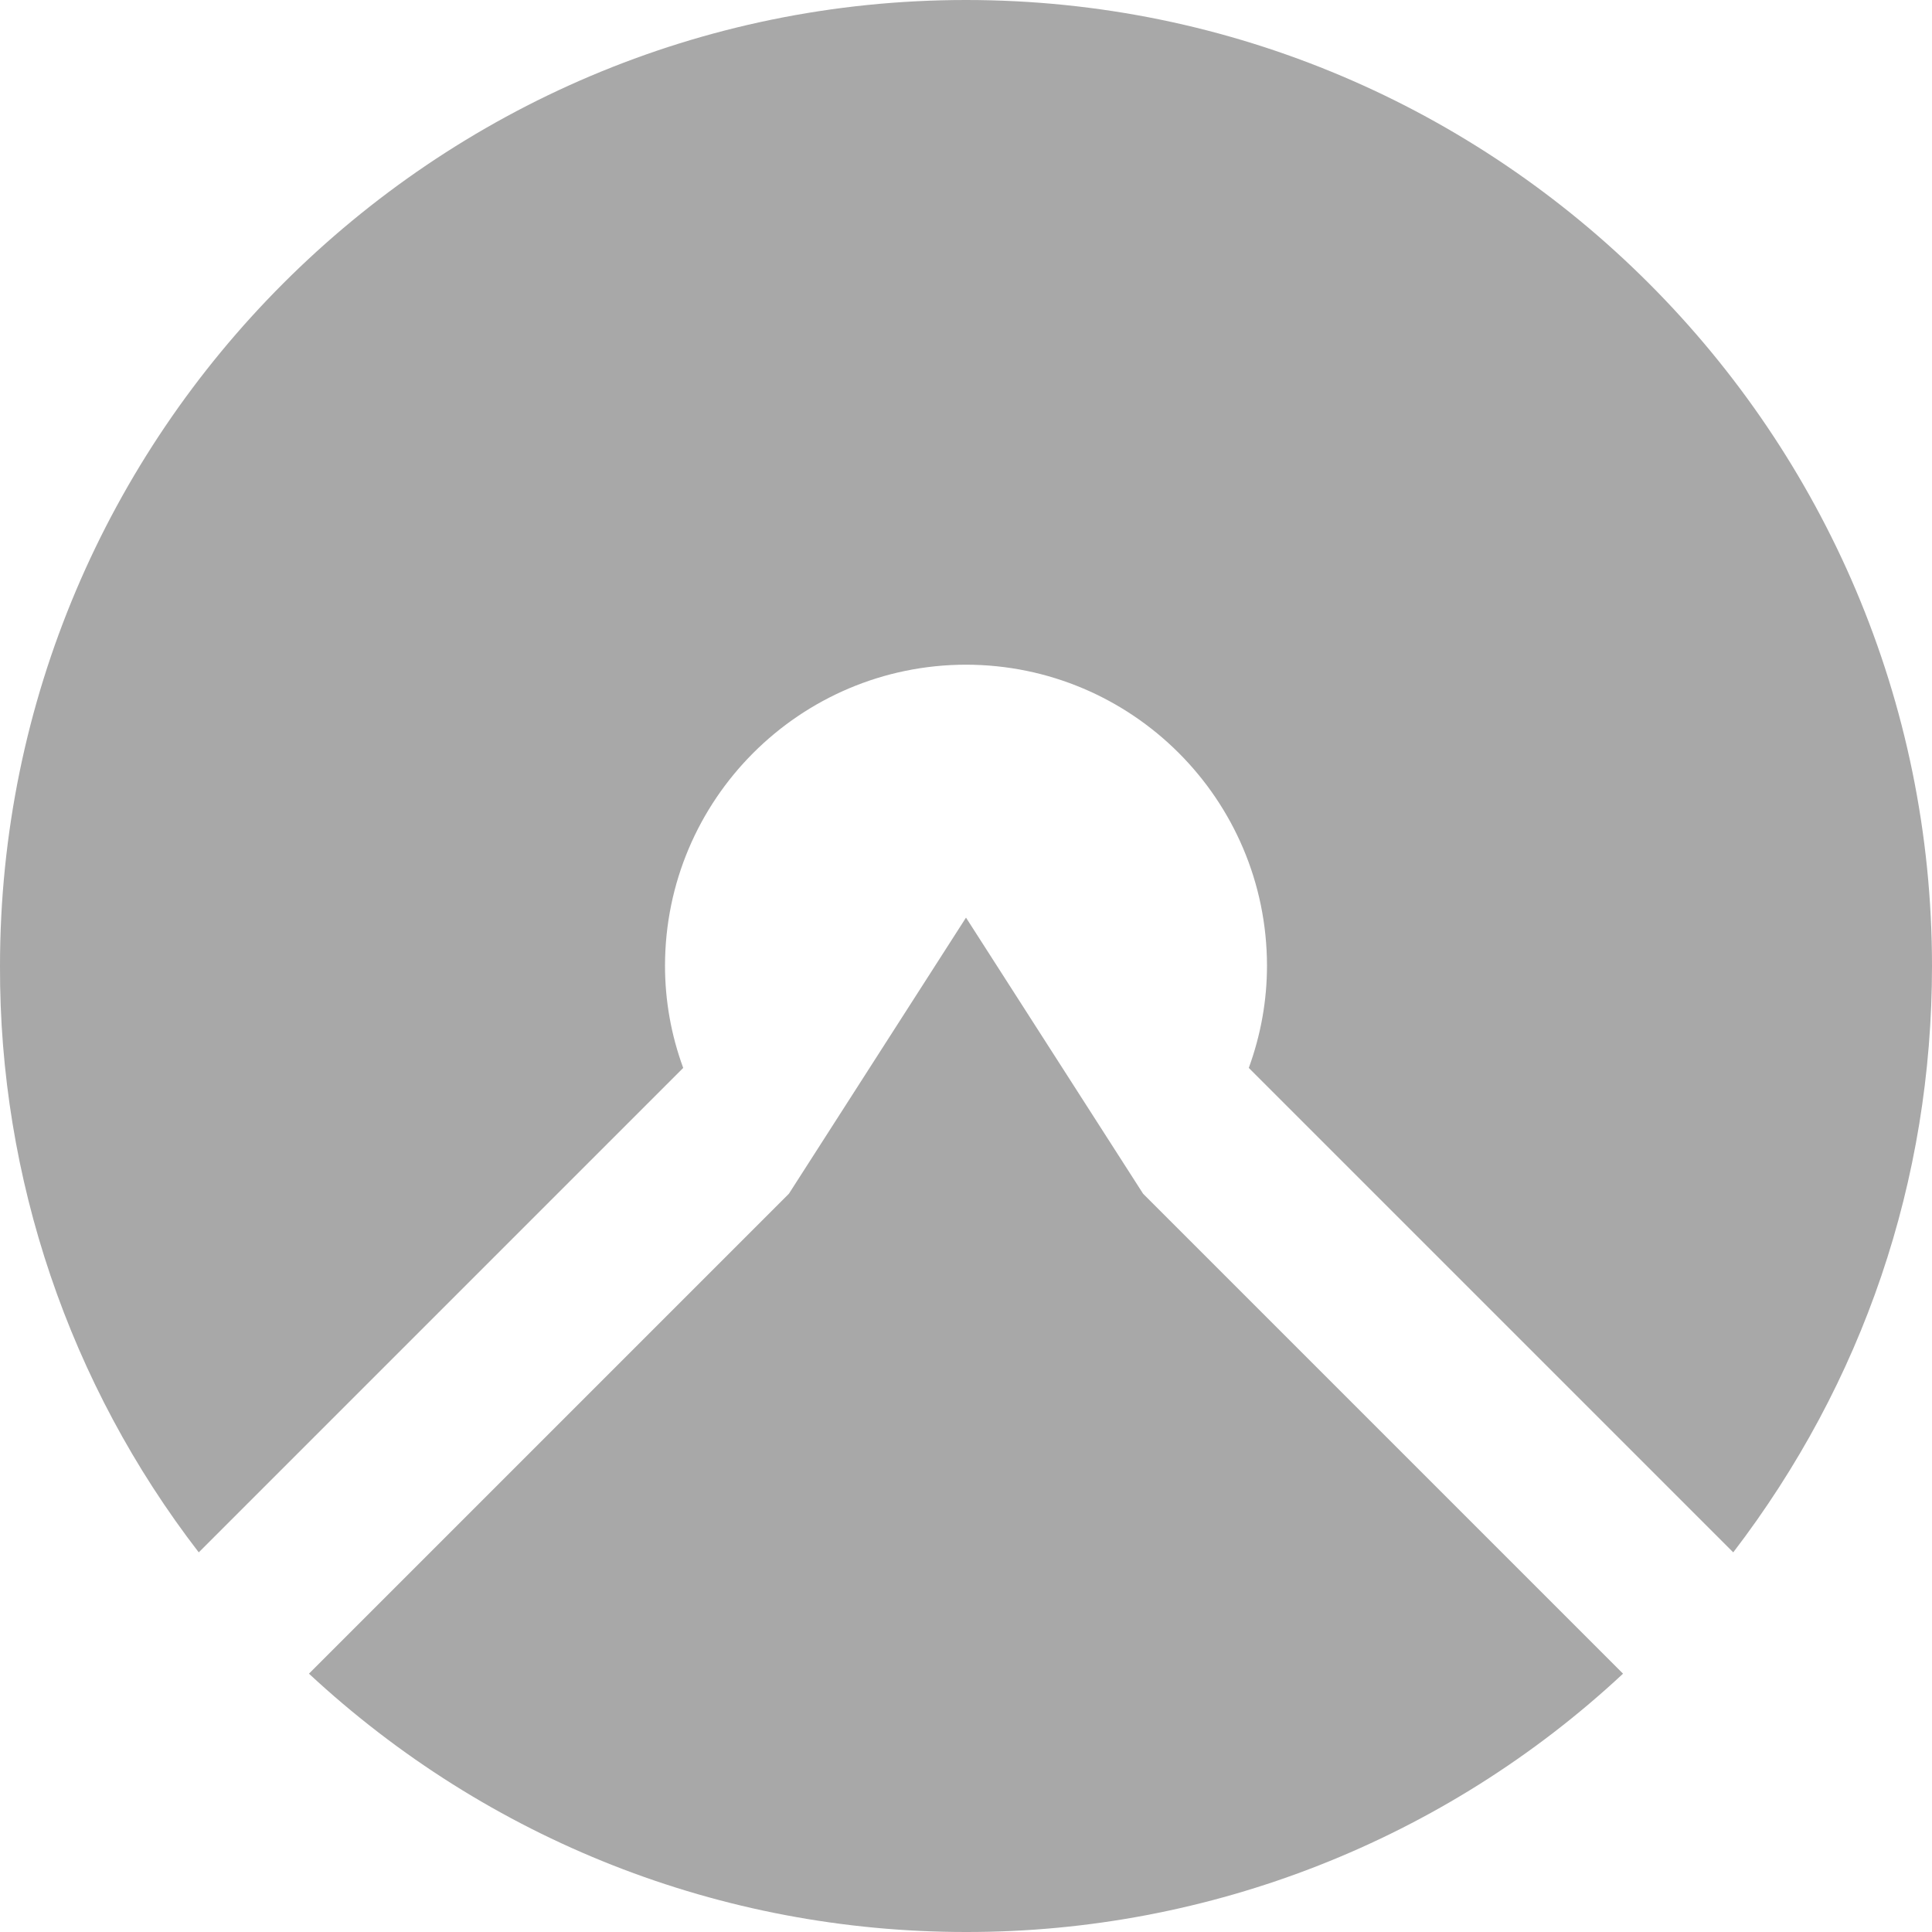
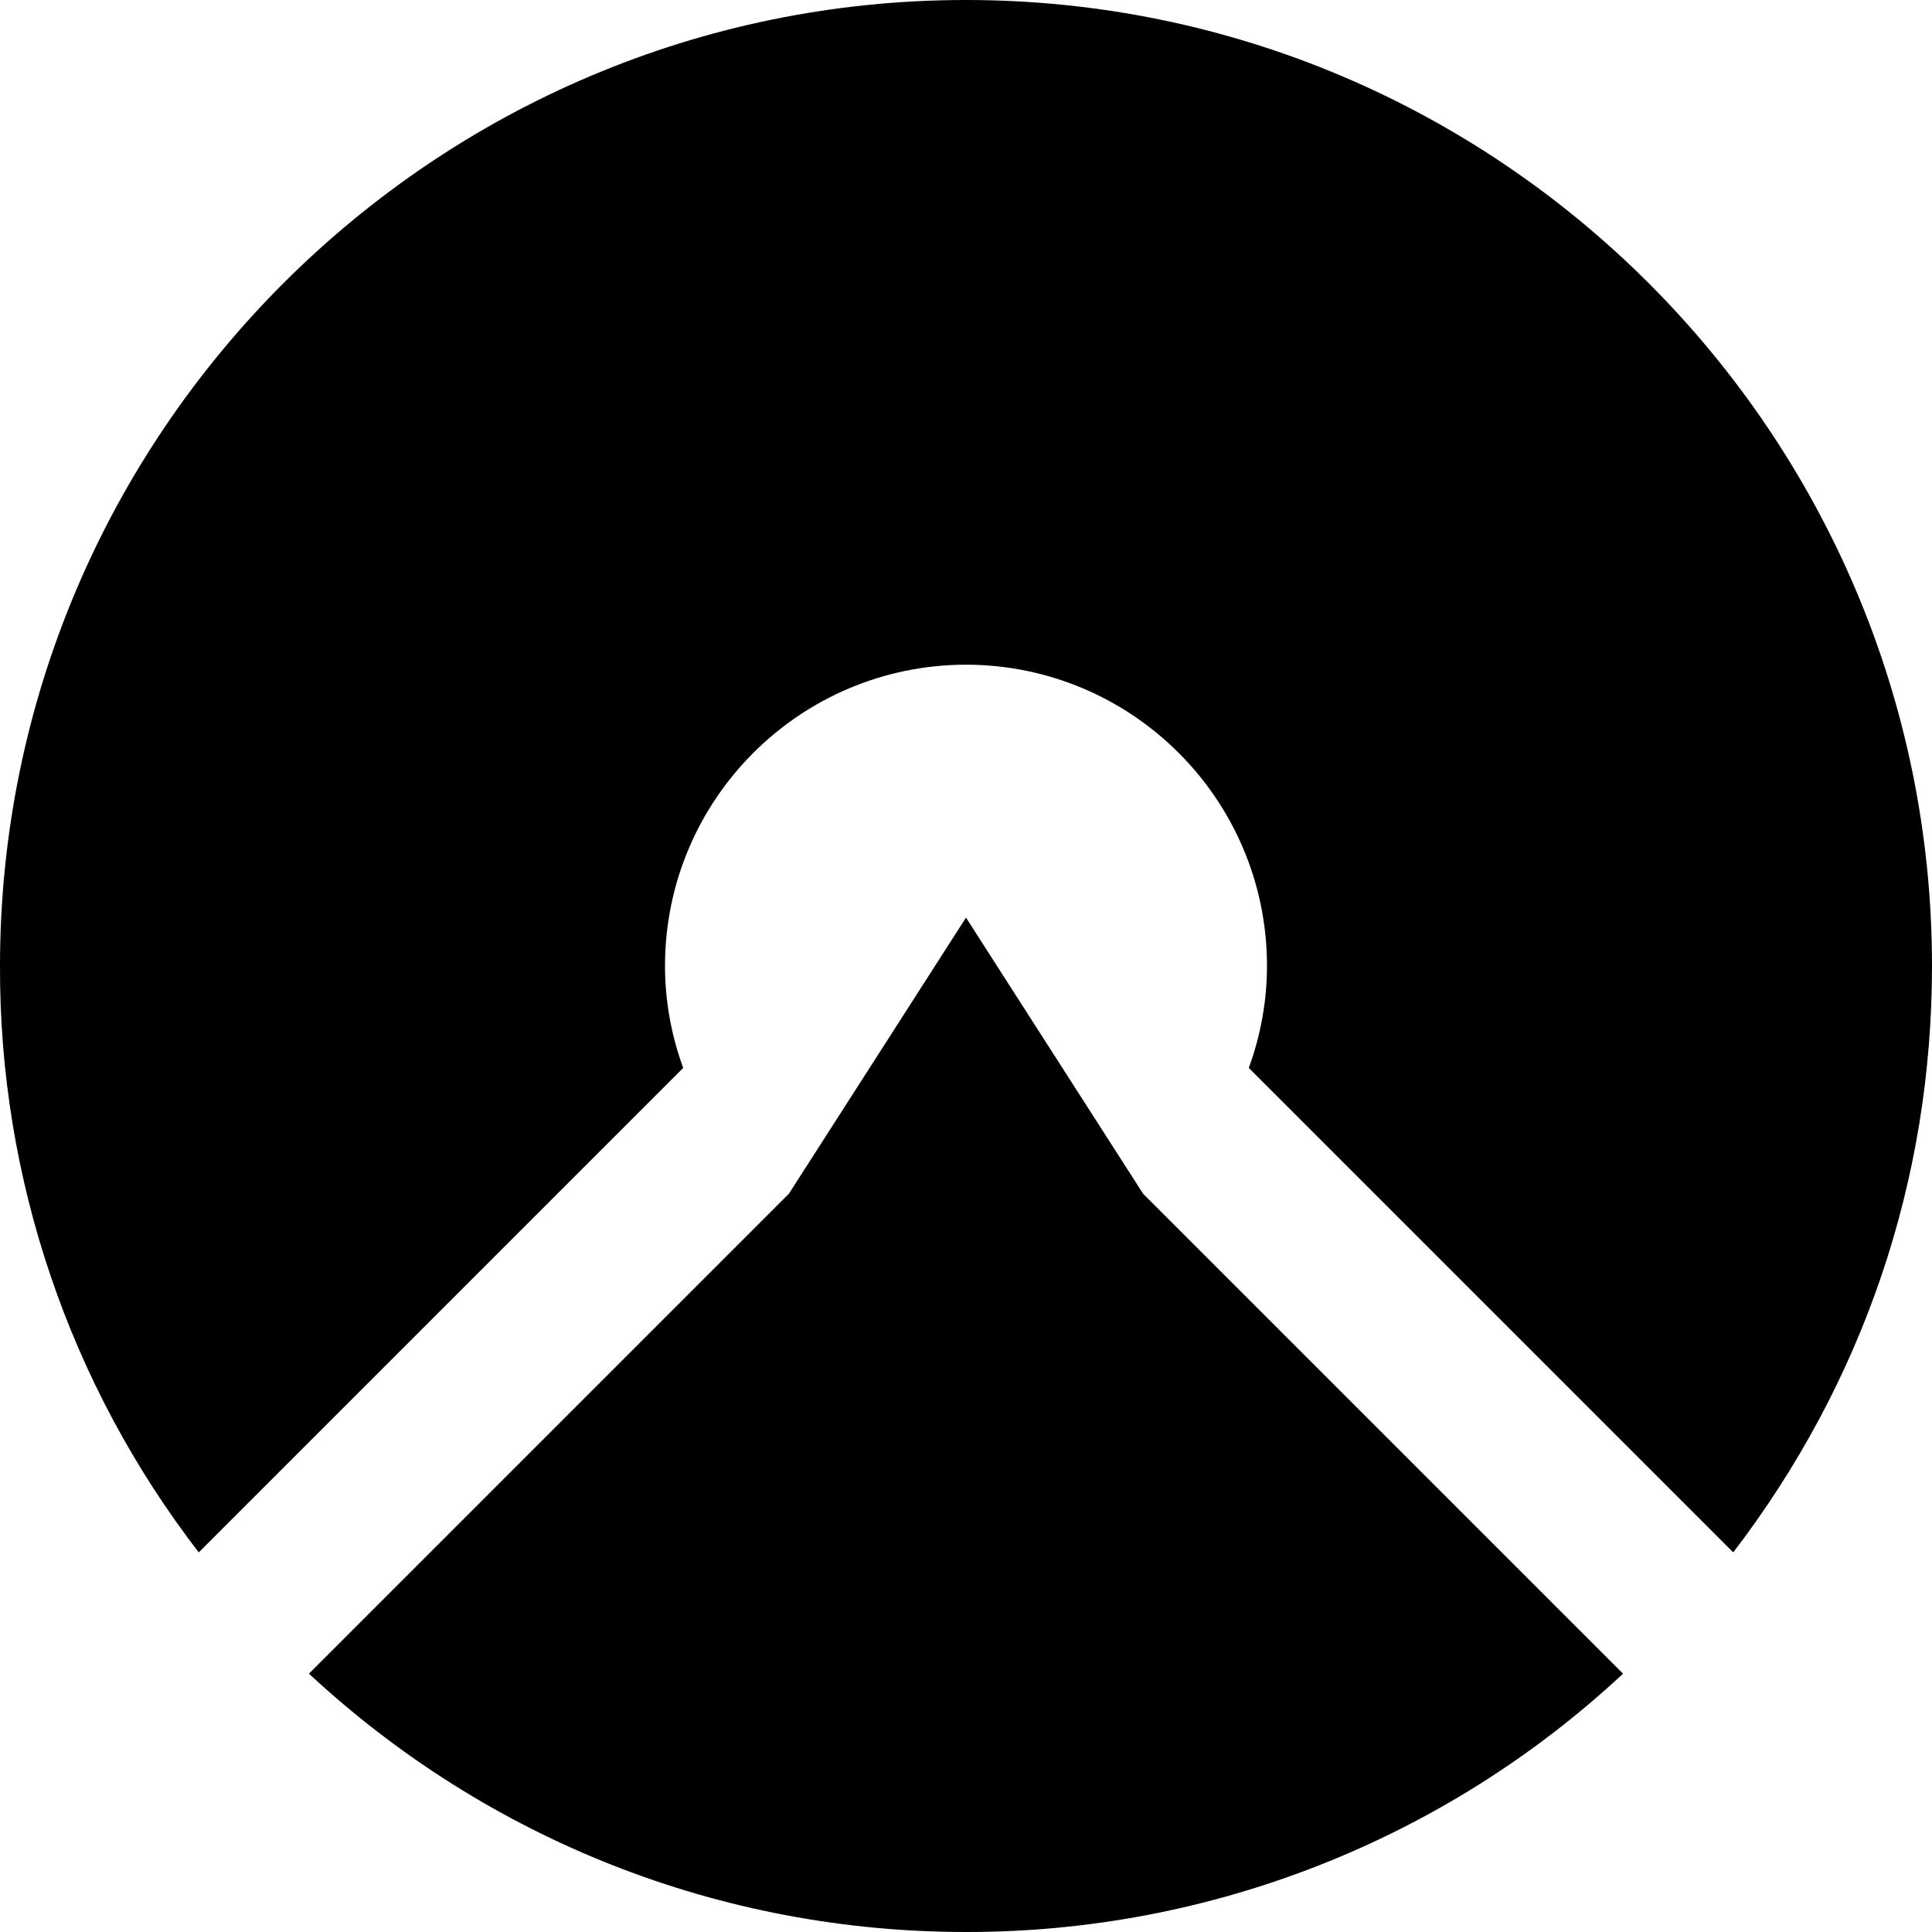
<svg xmlns="http://www.w3.org/2000/svg" fill="#a8a8a8" width="800px" height="800px" viewBox="0 0 24 24" role="img">
-   <path d="m9.8 14.829 2.2-3.43 2.2 3.43 5.962 5.962A11.946 11.946 0 0 1 12 24c-3.043 0-5.935-1.14-8.162-3.209zM0 12C0 5.385 5.385 0 12 0c6.62 0 12 5.385 12 12 0 2.663-.855 5.175-2.469 7.284l-6.018-6.018c.15-.412.226-.839.226-1.27A3.743 3.743 0 0 0 12 8.257a3.743 3.743 0 0 0-3.739 3.739c0 .431.075.858.226 1.27l-6.018 6.018A11.865 11.865 0 0 1 0 12z" fill="#a8a8a8" />
+   <path d="m9.8 14.829 2.2-3.43 2.2 3.43 5.962 5.962A11.946 11.946 0 0 1 12 24c-3.043 0-5.935-1.14-8.162-3.209zM0 12C0 5.385 5.385 0 12 0c6.62 0 12 5.385 12 12 0 2.663-.855 5.175-2.469 7.284l-6.018-6.018c.15-.412.226-.839.226-1.27A3.743 3.743 0 0 0 12 8.257a3.743 3.743 0 0 0-3.739 3.739c0 .431.075.858.226 1.27l-6.018 6.018A11.865 11.865 0 0 1 0 12z" fill="currentColor" />
</svg>
